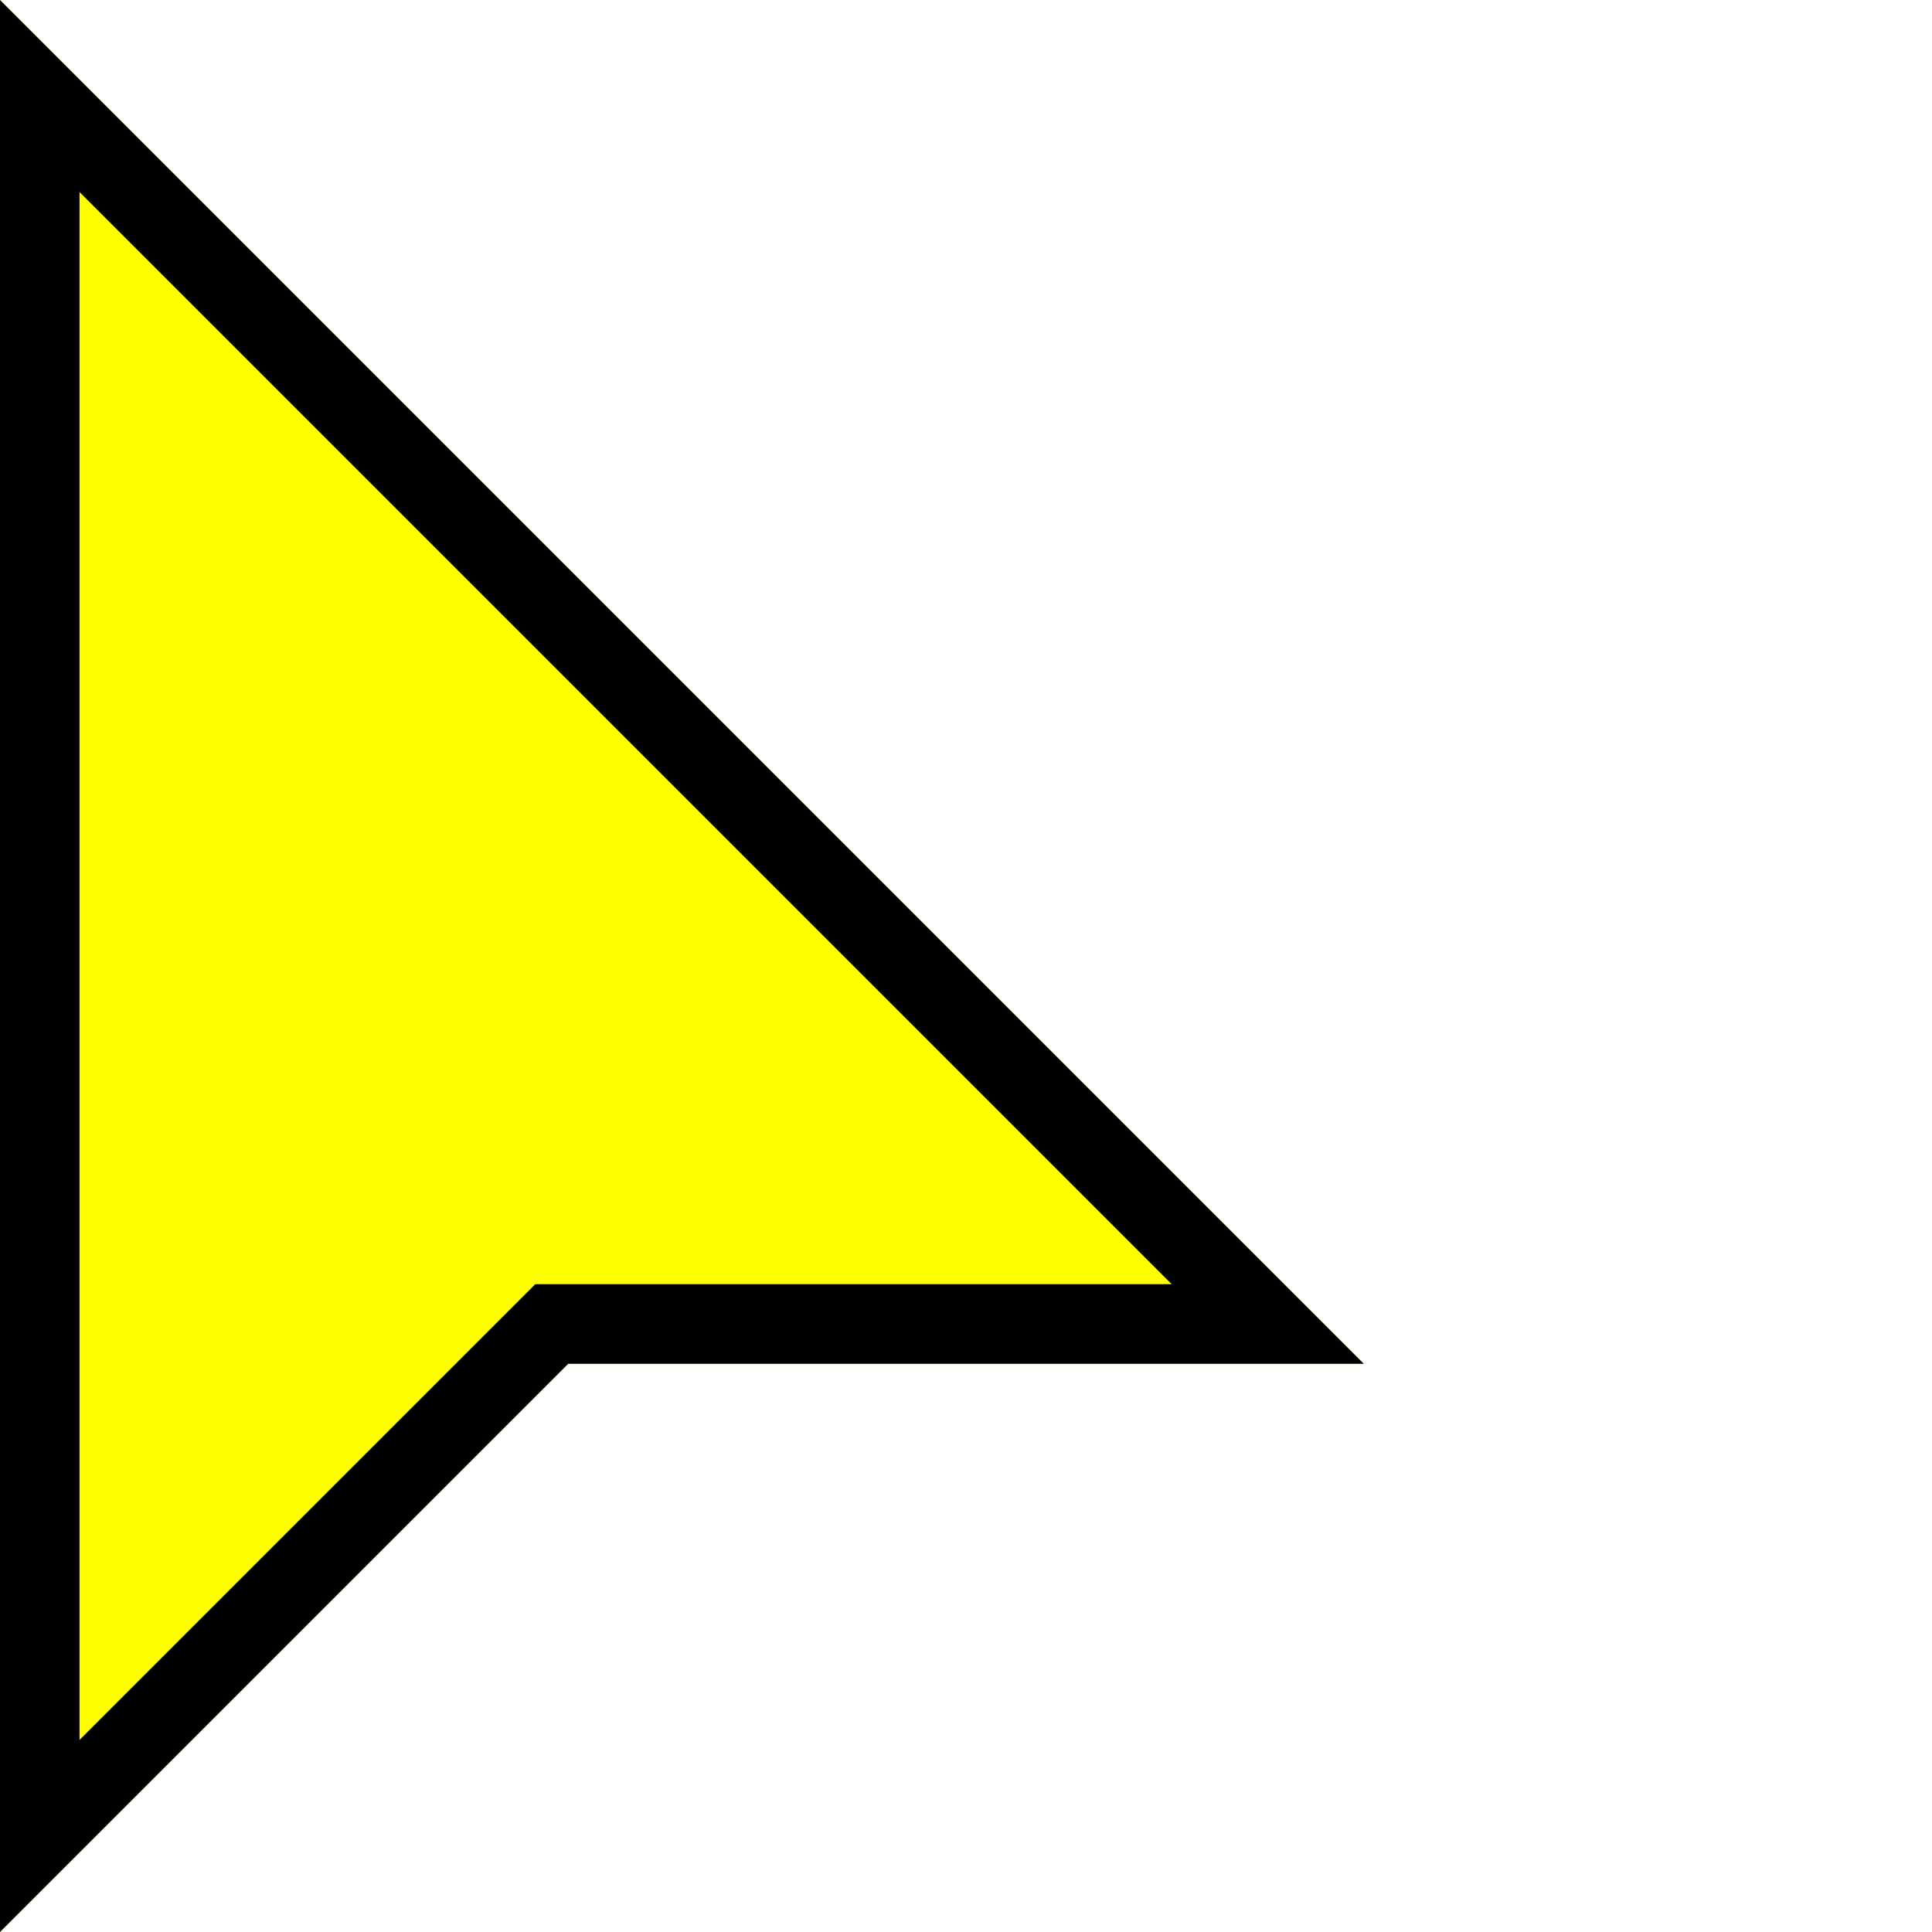
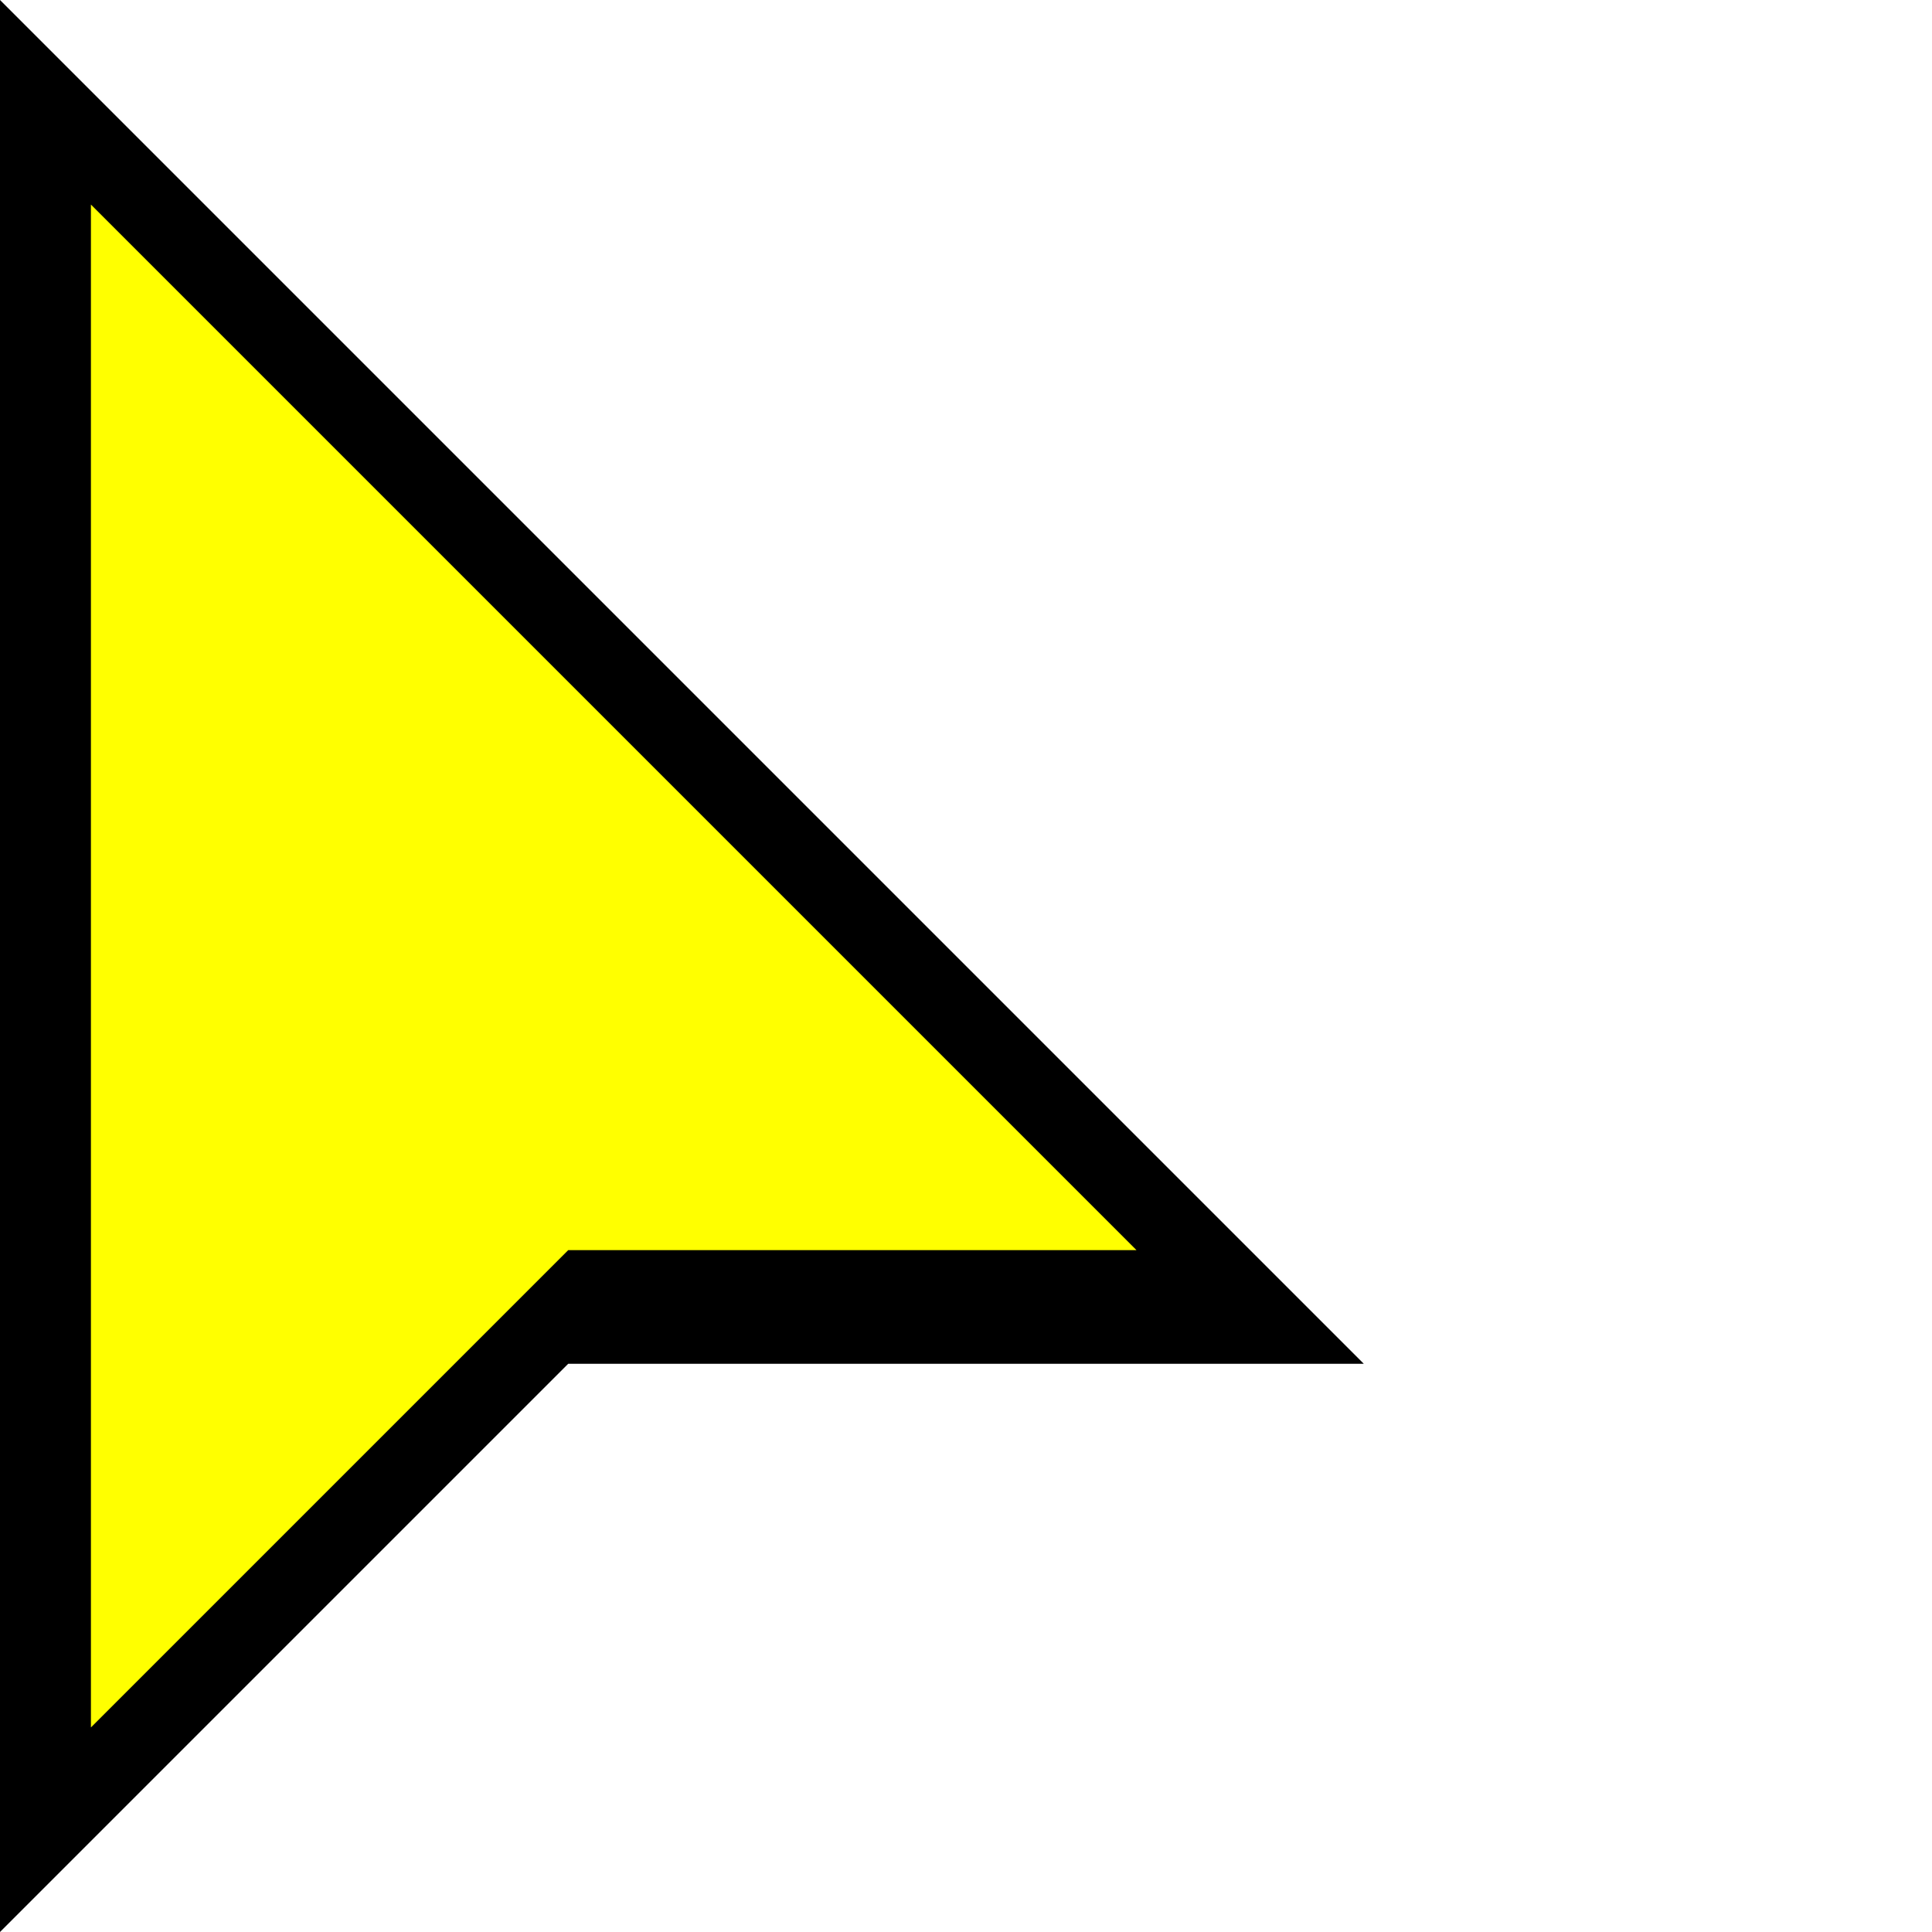
<svg xmlns="http://www.w3.org/2000/svg" width="170" height="170">
-   <defs>
-     <clipPath id="arrowshape">
-       <polygon points="0,0 120,120 50,120 0,170" />
-     </clipPath>
-   </defs>
-   <polygon points="0,0 120,120 50,120 0,170" fill="#ffff00" stroke="#000000" stroke-width="14" clip-path="url(#arrowshape)" />
+   <polygon points="0,0 120,120 50,120 0,170" fill="#000000" />
+   <polygon points="8,18 100,110 50,110 8,152" fill="#ffff00" />
</svg>
